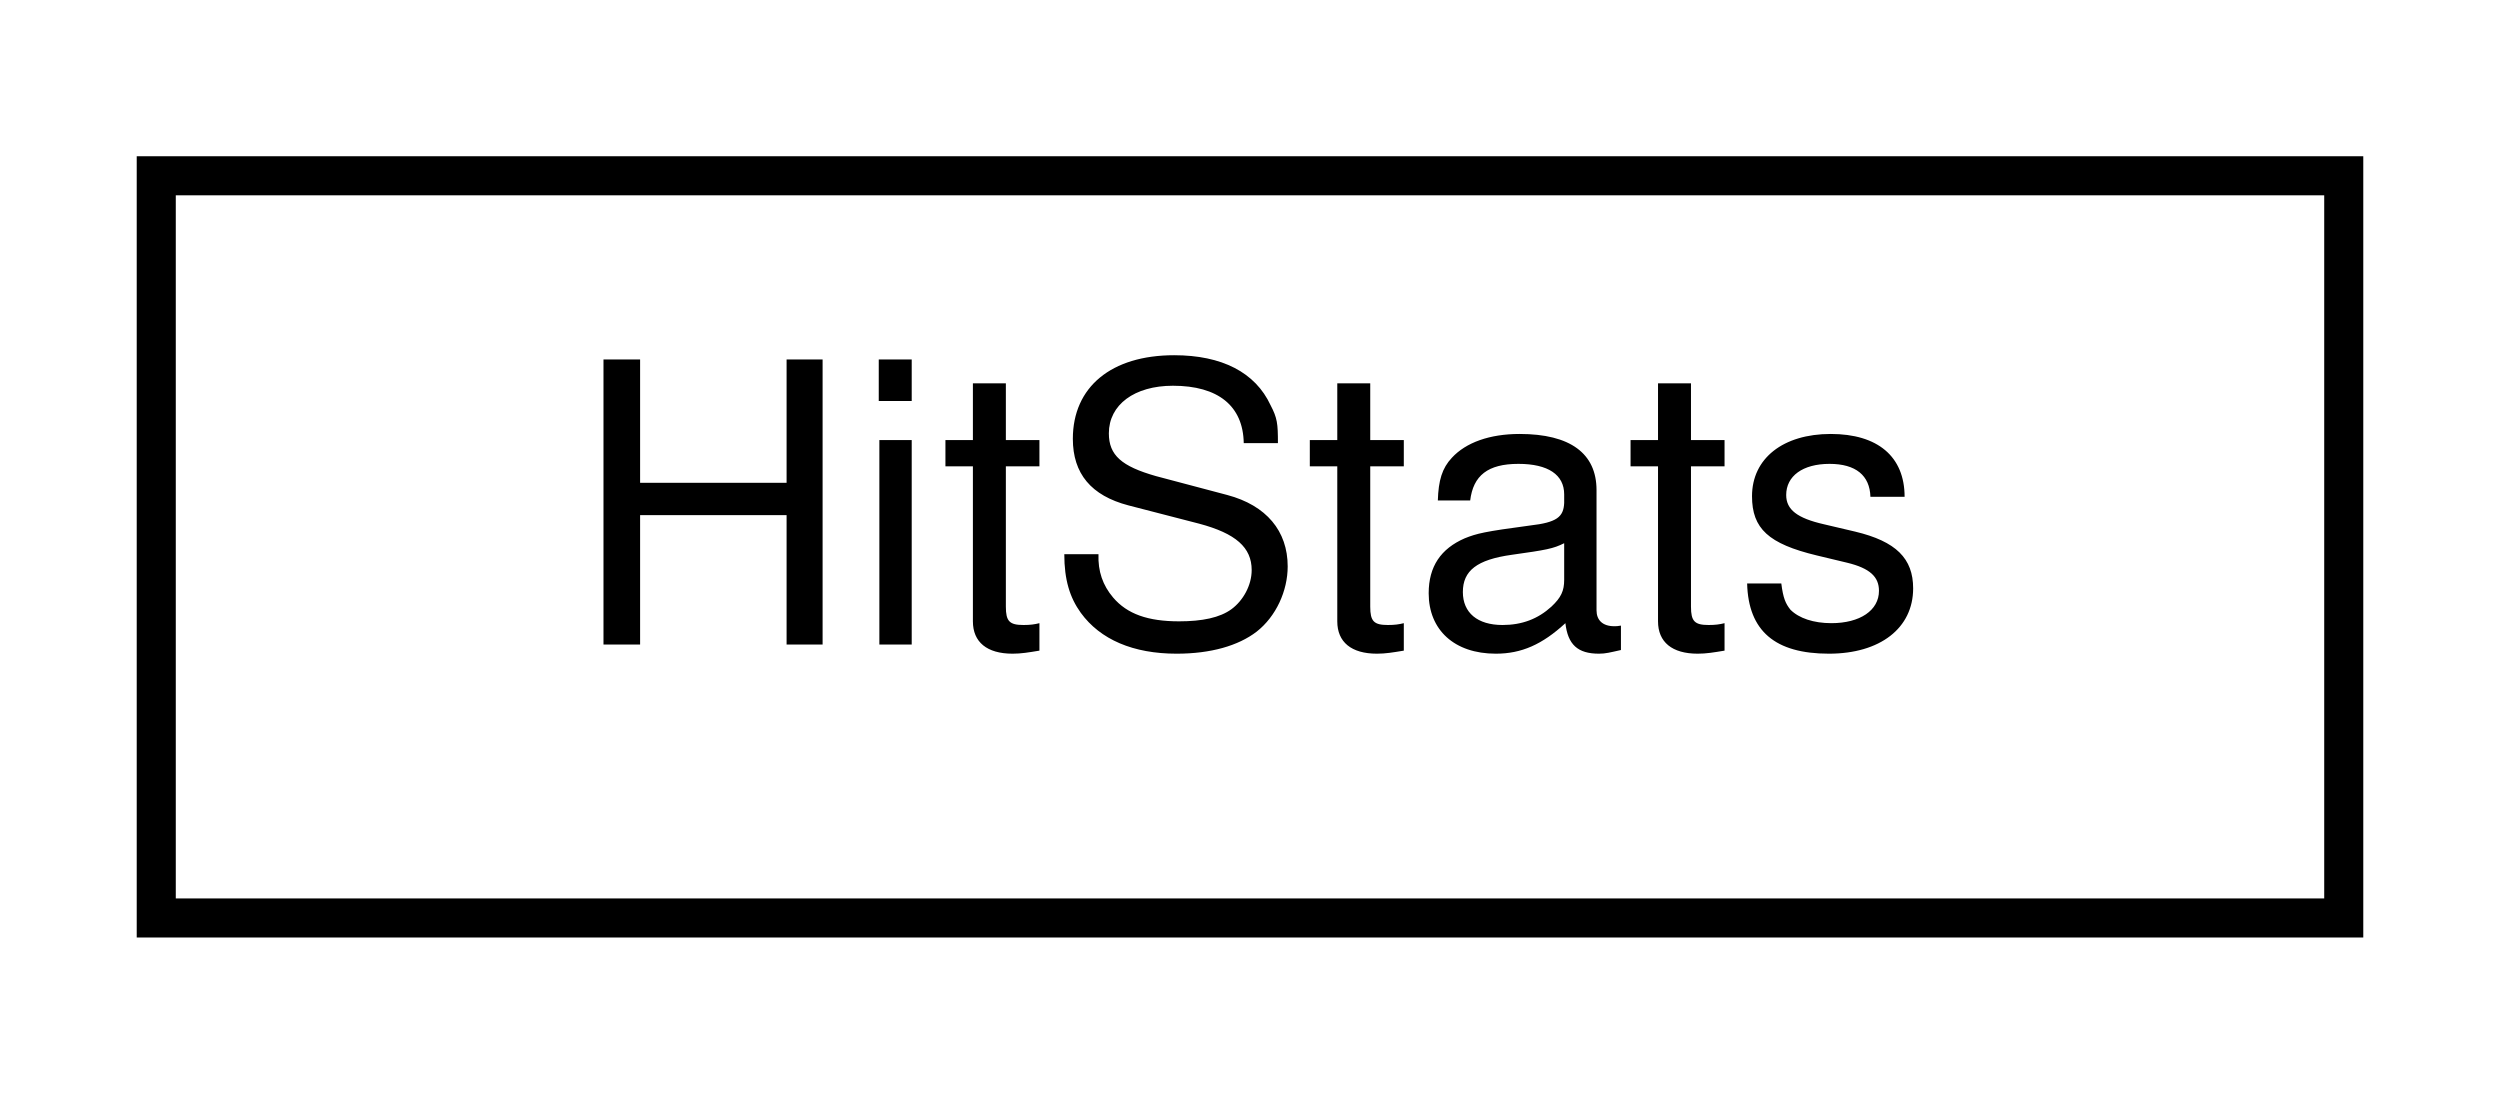
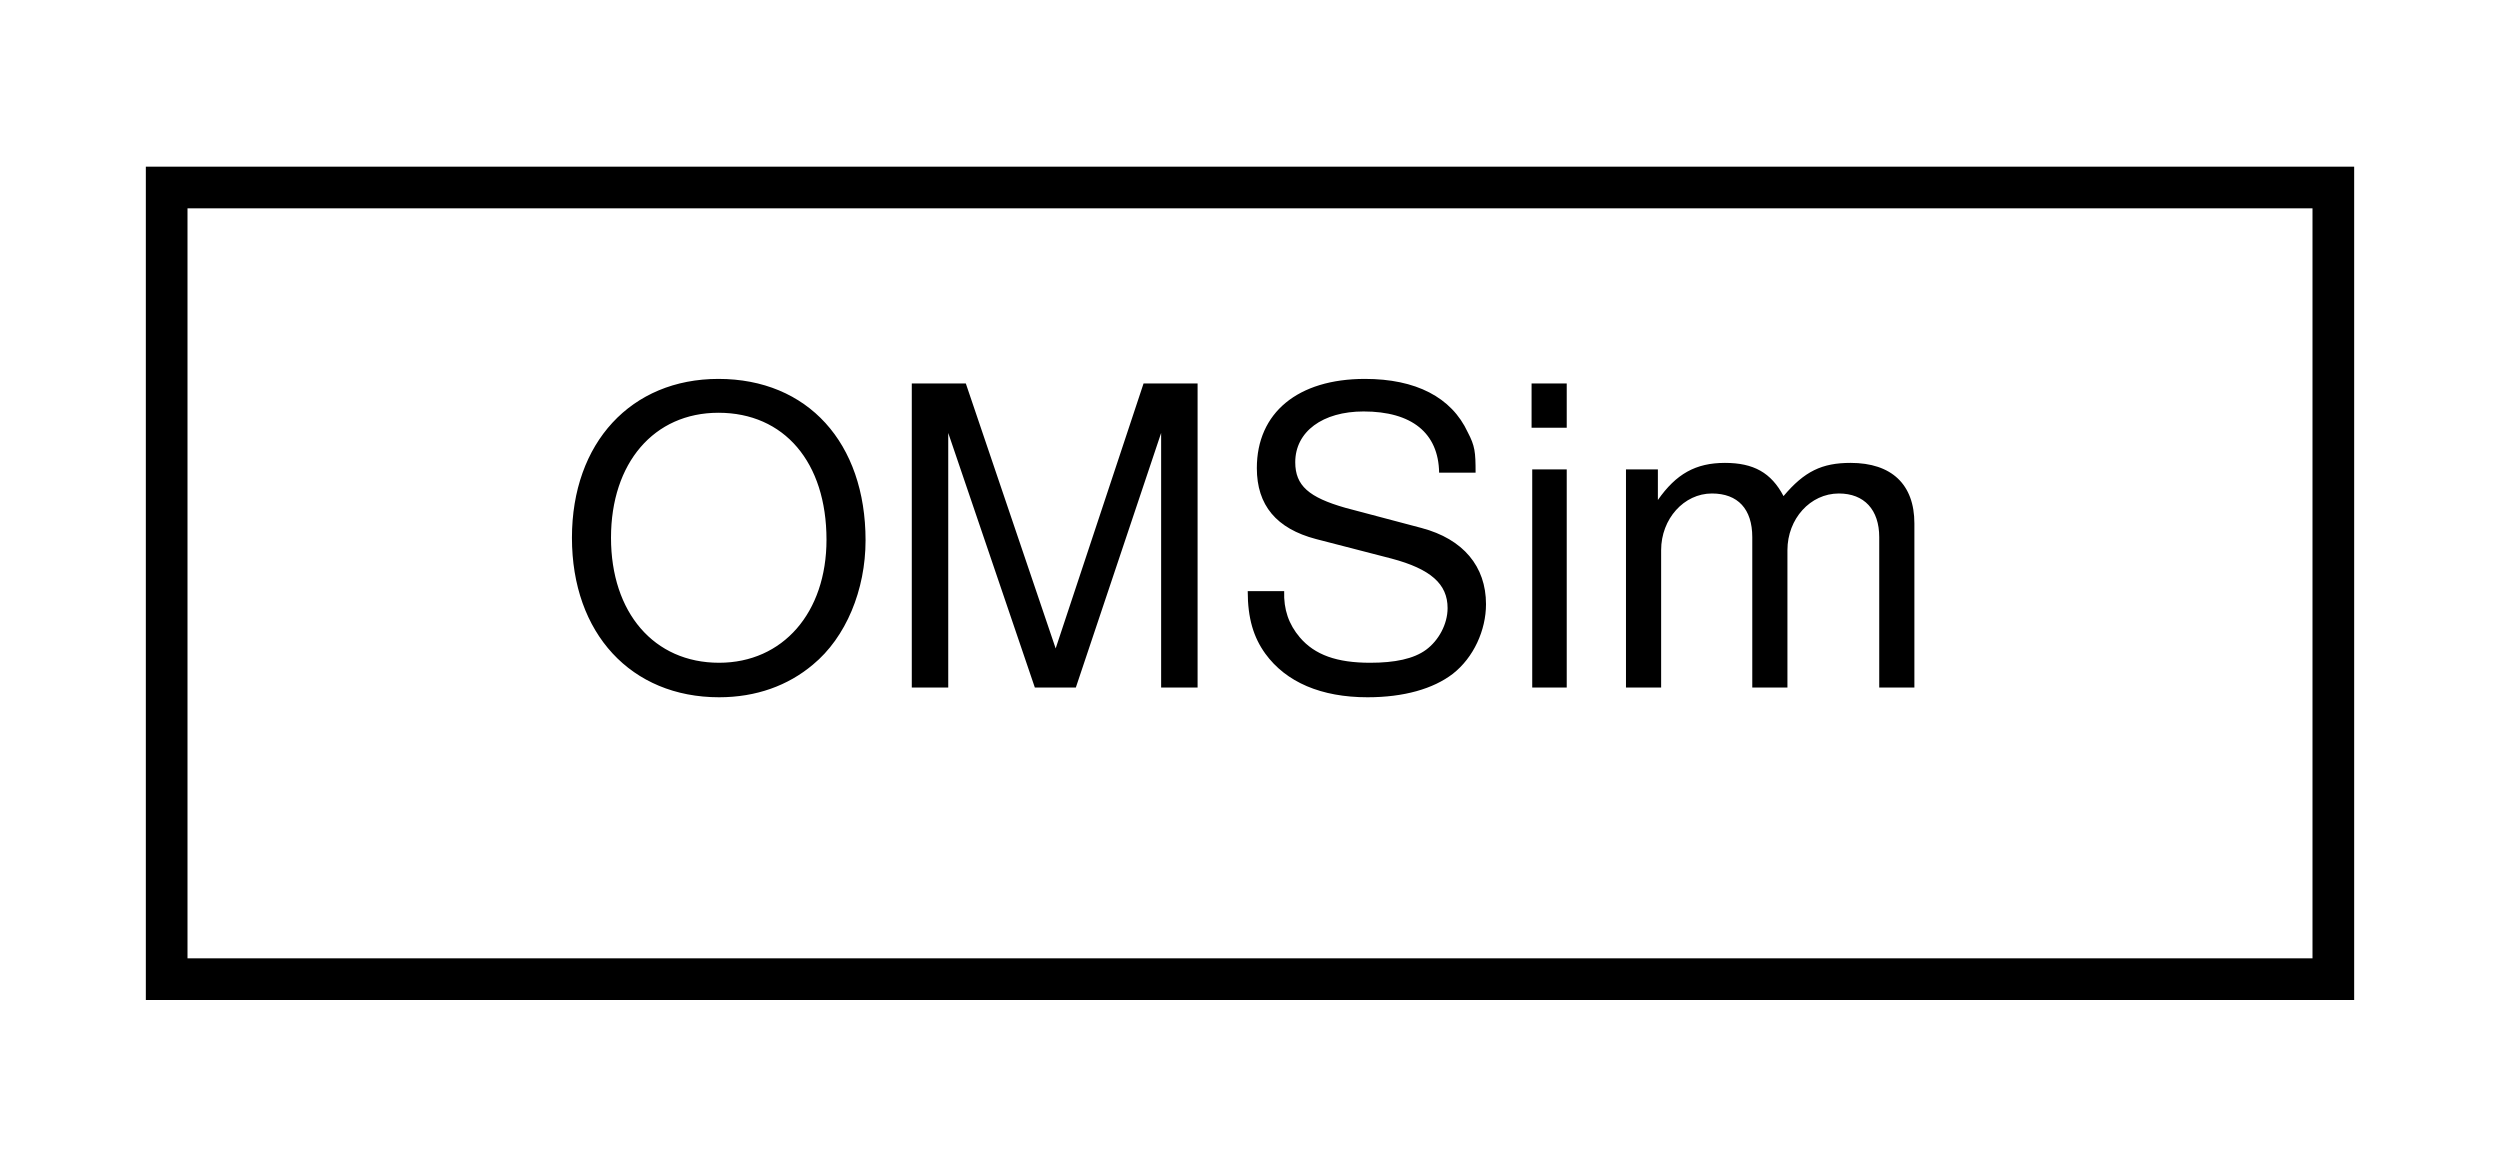
- <svg xmlns="http://www.w3.org/2000/svg" xmlns:xlink="http://www.w3.org/1999/xlink" width="64pt" height="28pt" viewBox="0.00 0.00 64.00 28.00">
+ <svg xmlns="http://www.w3.org/2000/svg" xmlns:xlink="http://www.w3.org/1999/xlink" width="60pt" height="28pt" viewBox="0.00 0.00 60.00 28.00">
  <g id="graph0" class="graph" transform="scale(1 1) rotate(0) translate(4 24)">
    <g id="node1" class="node">
      <g id="a_node1">
-         <a xlink:href="struct_hit_stats.html" target="_top" xlink:title="A structure of vectors to store information about detected photons.">
-           <polygon fill="none" stroke="black" points="0,-0.5 0,-19.5 56,-19.5 56,-0.5 0,-0.5" />
-           <text text-anchor="middle" x="28" y="-7.5" font-family="Helvetica,sans-Serif" font-size="10.00">HitStats</text>
+         <a xlink:href="class_o_m_sim.html" target="_top" xlink:title="Controls the main simulation process.">
+           <polygon fill="none" stroke="black" points="0,-0.5 0,-19.5 52,-19.5 52,-0.5 0,-0.5" />
+           <text text-anchor="middle" x="26" y="-7.5" font-family="Helvetica,sans-Serif" font-size="10.00">OMSim</text>
        </a>
      </g>
    </g>
  </g>
</svg>
